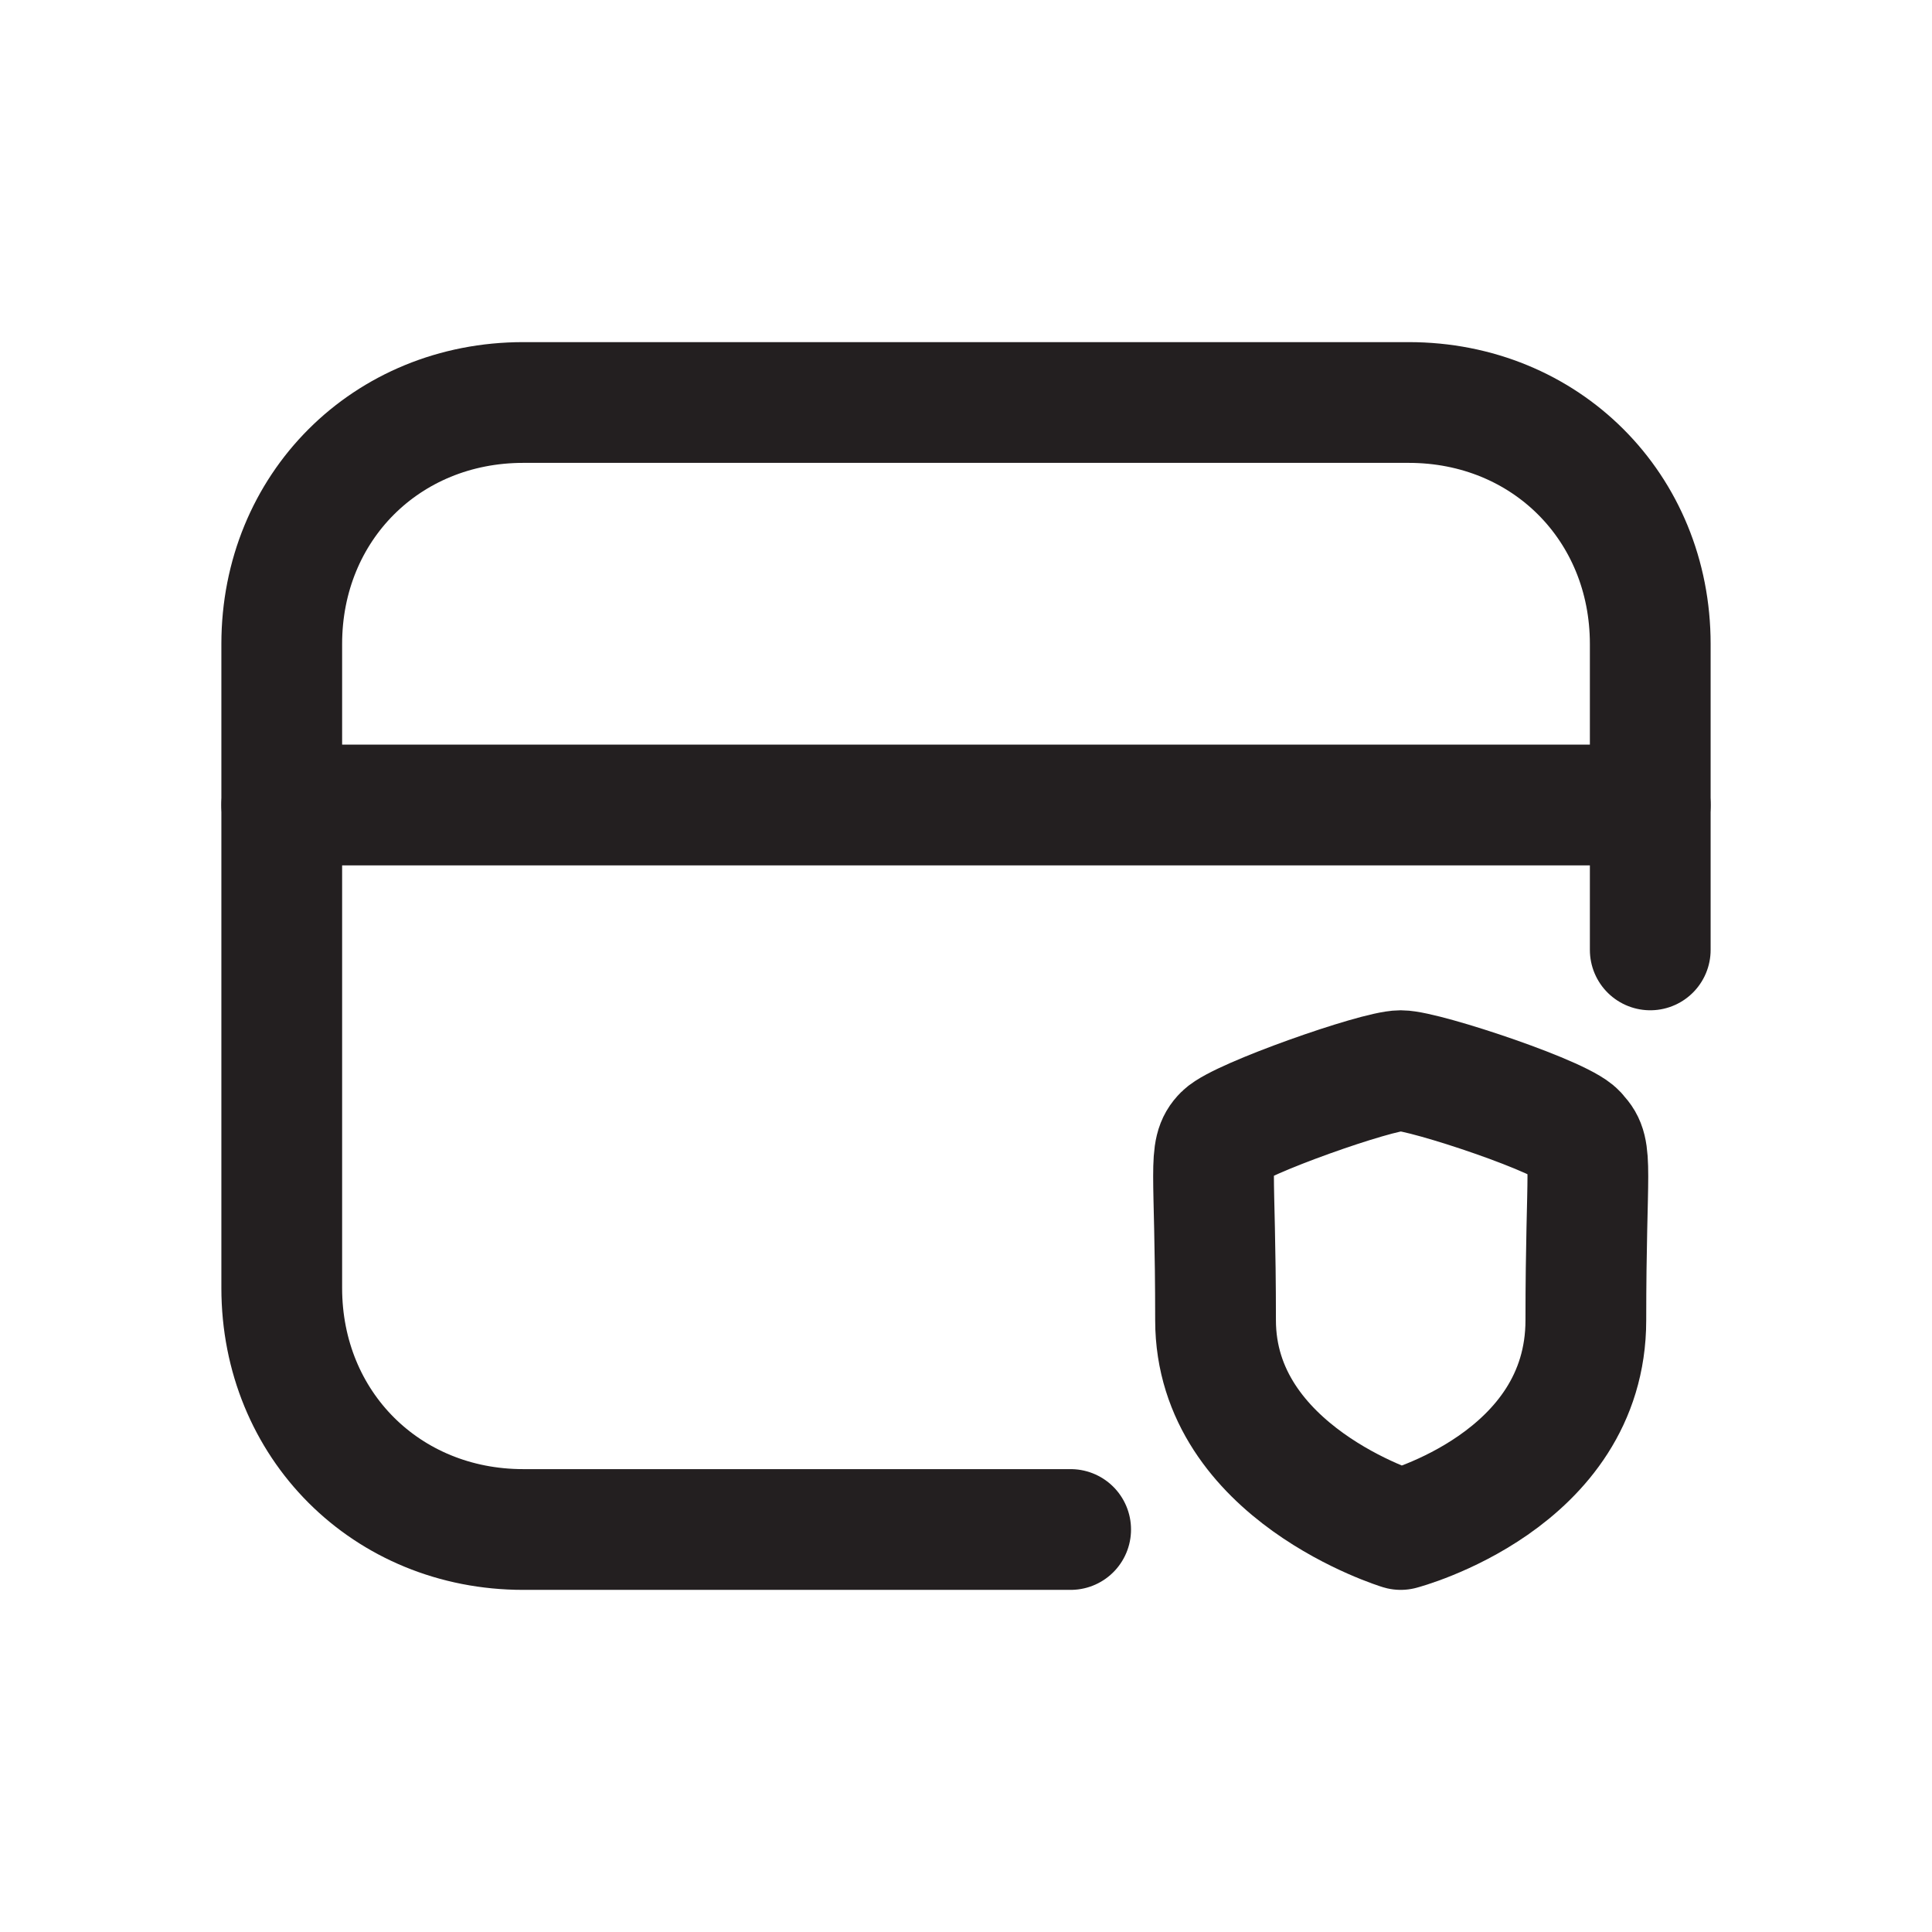
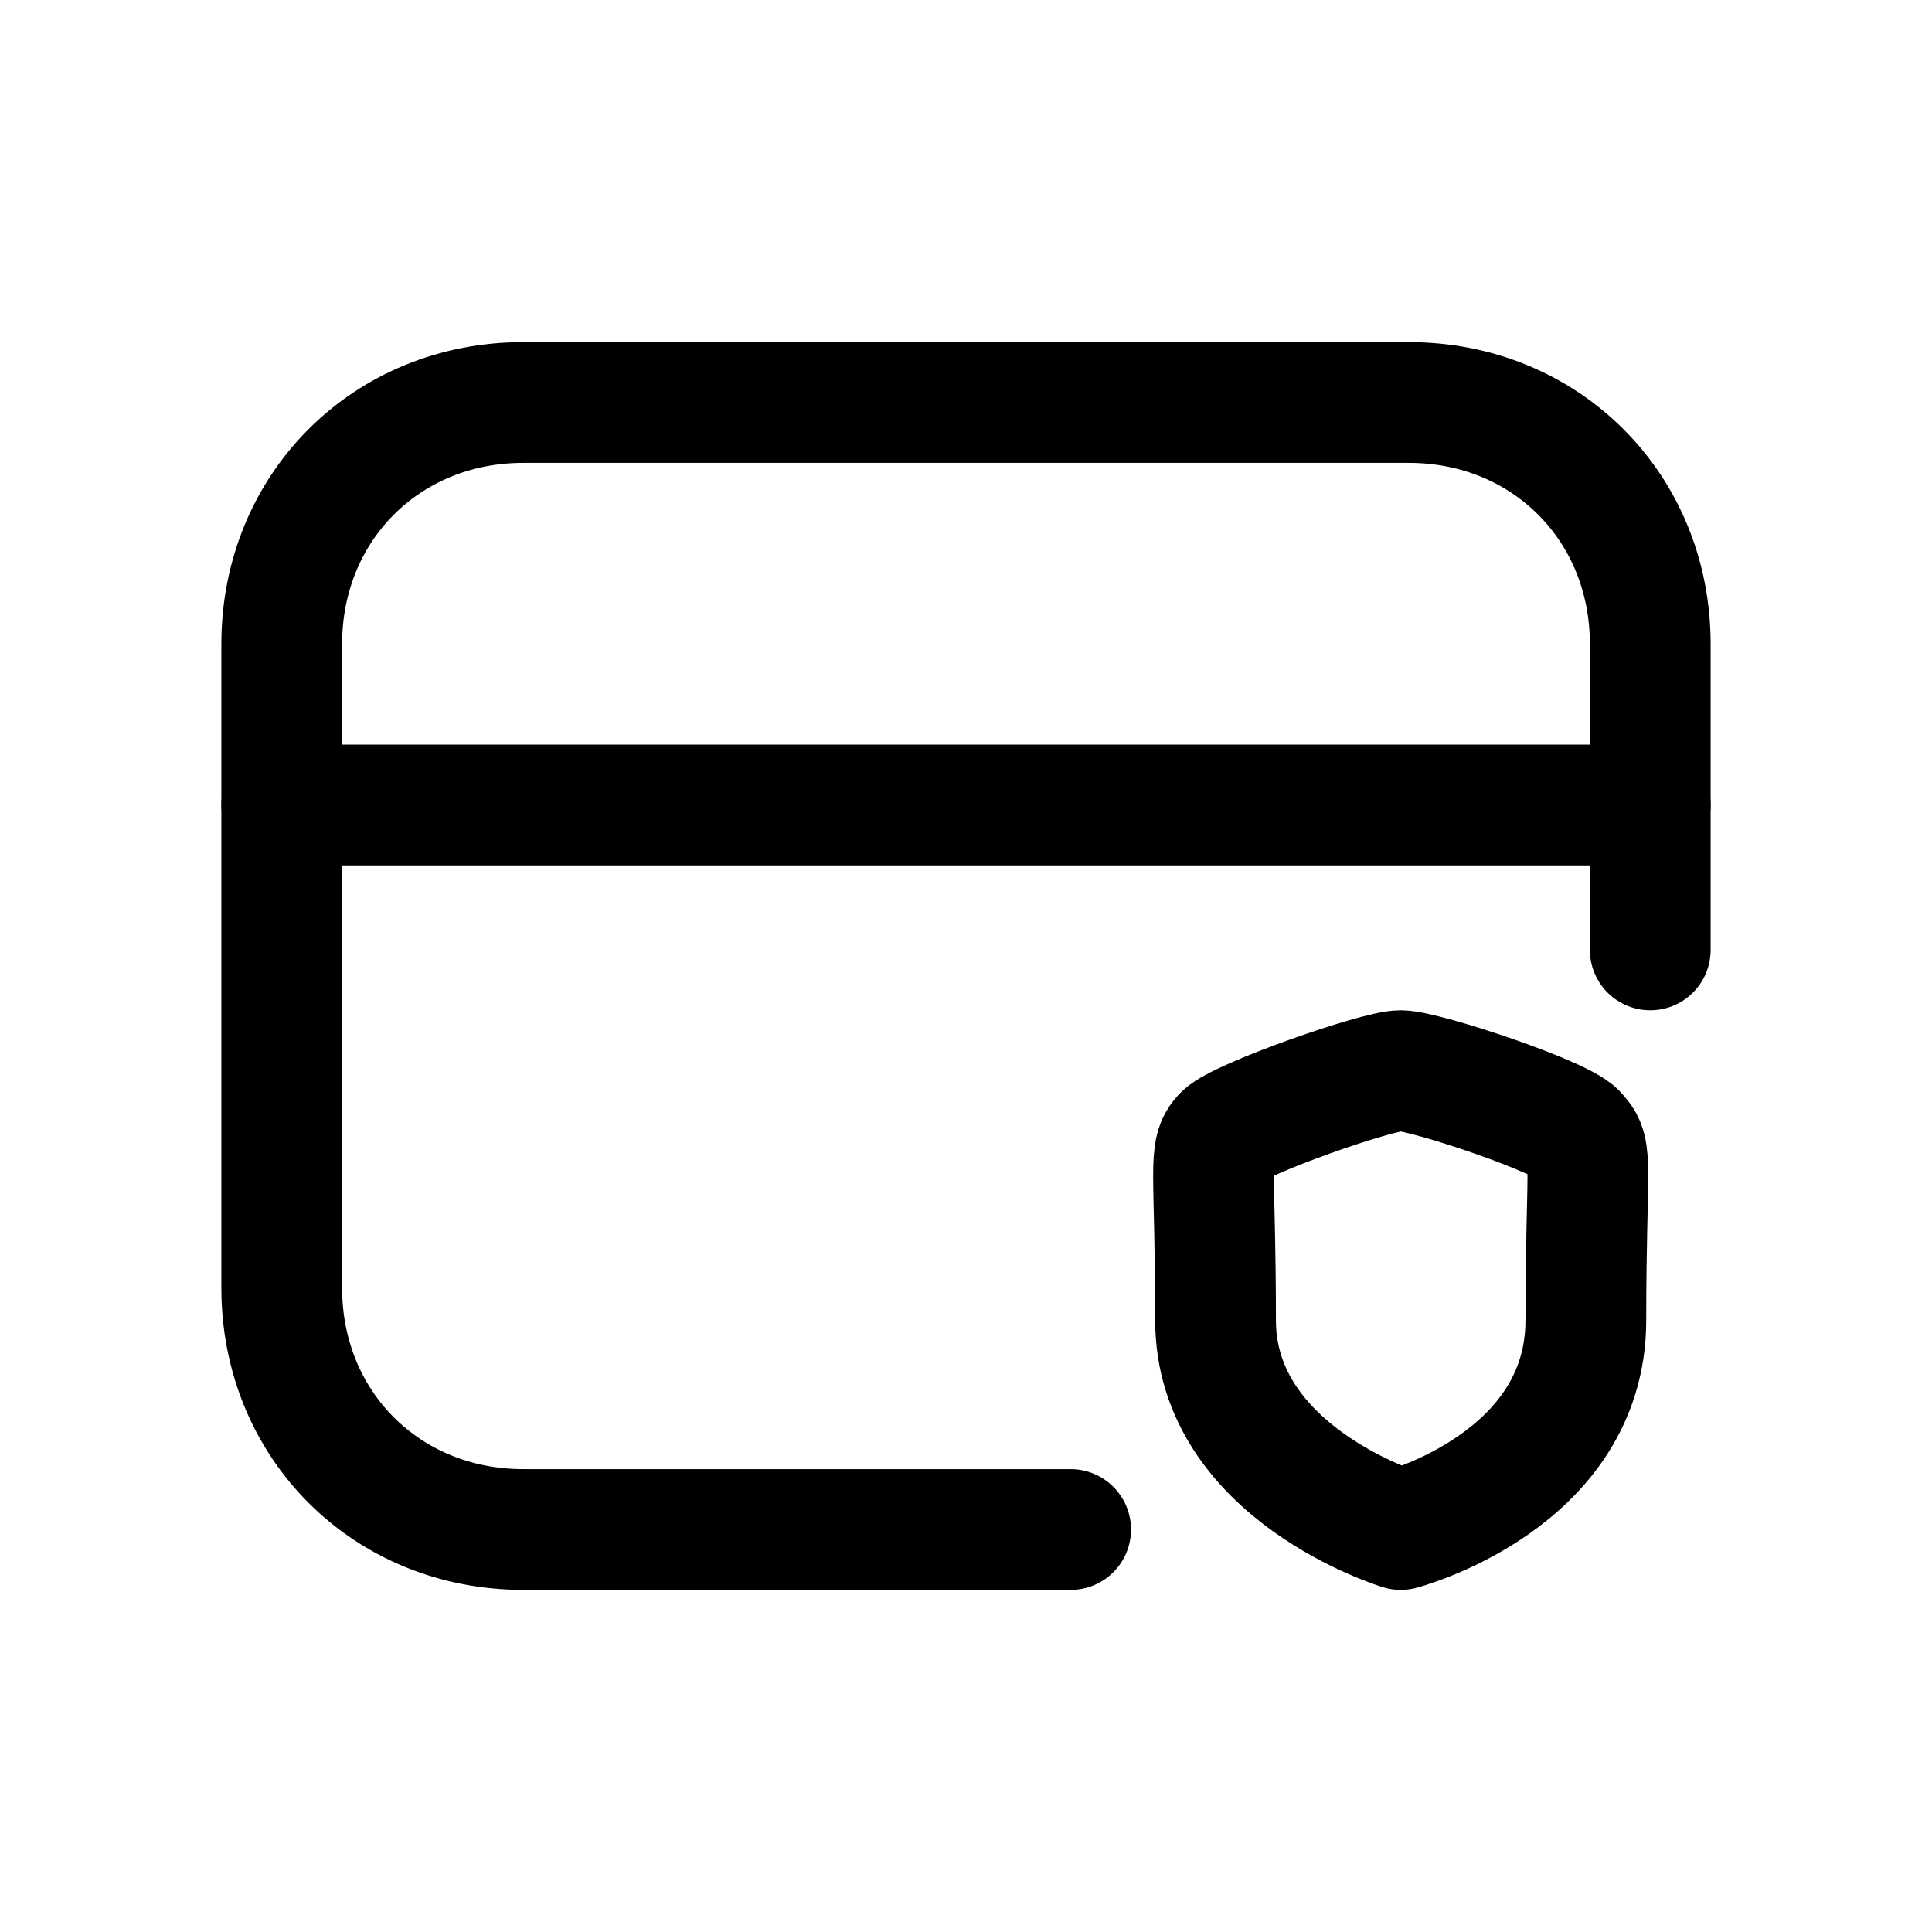
<svg xmlns="http://www.w3.org/2000/svg" version="1.1" x="0px" y="0px" viewBox="0 0 24 24" style="enable-background:new 0 0 24 24;" xml:space="preserve">
  <style type="text/css">
- 	.st0{fill:none;stroke:#231F20;stroke-width:1.5;stroke-linecap:round;stroke-linejoin:round;stroke-miterlimit:10;}</style>
+ 	.st0{fill:none;stroke:#000000;stroke-width:1.5;stroke-linecap:round;stroke-linejoin:round;stroke-miterlimit:10;}</style>
  <g>
    <path class="st0" d="M13.3,19H6.5c-1.7,0-3-1.3-3-3V8c0-1.7,1.3-3,3-3h11c1.7,0,3,1.3,3,3v3.8" />
    <line class="st0" x1="3.5" y1="10" x2="20.5" y2="10" />
  </g>
  <path class="st0" d="M19.7,16.4c0,2-2.3,2.6-2.3,2.6s-2.3-0.7-2.3-2.6s-0.1-2.1,0.1-2.3s1.9-0.8,2.2-0.8  c0.3,0,2.1,0.6,2.2,0.8C19.8,14.3,19.7,14.5,19.7,16.4z" />
</svg>
